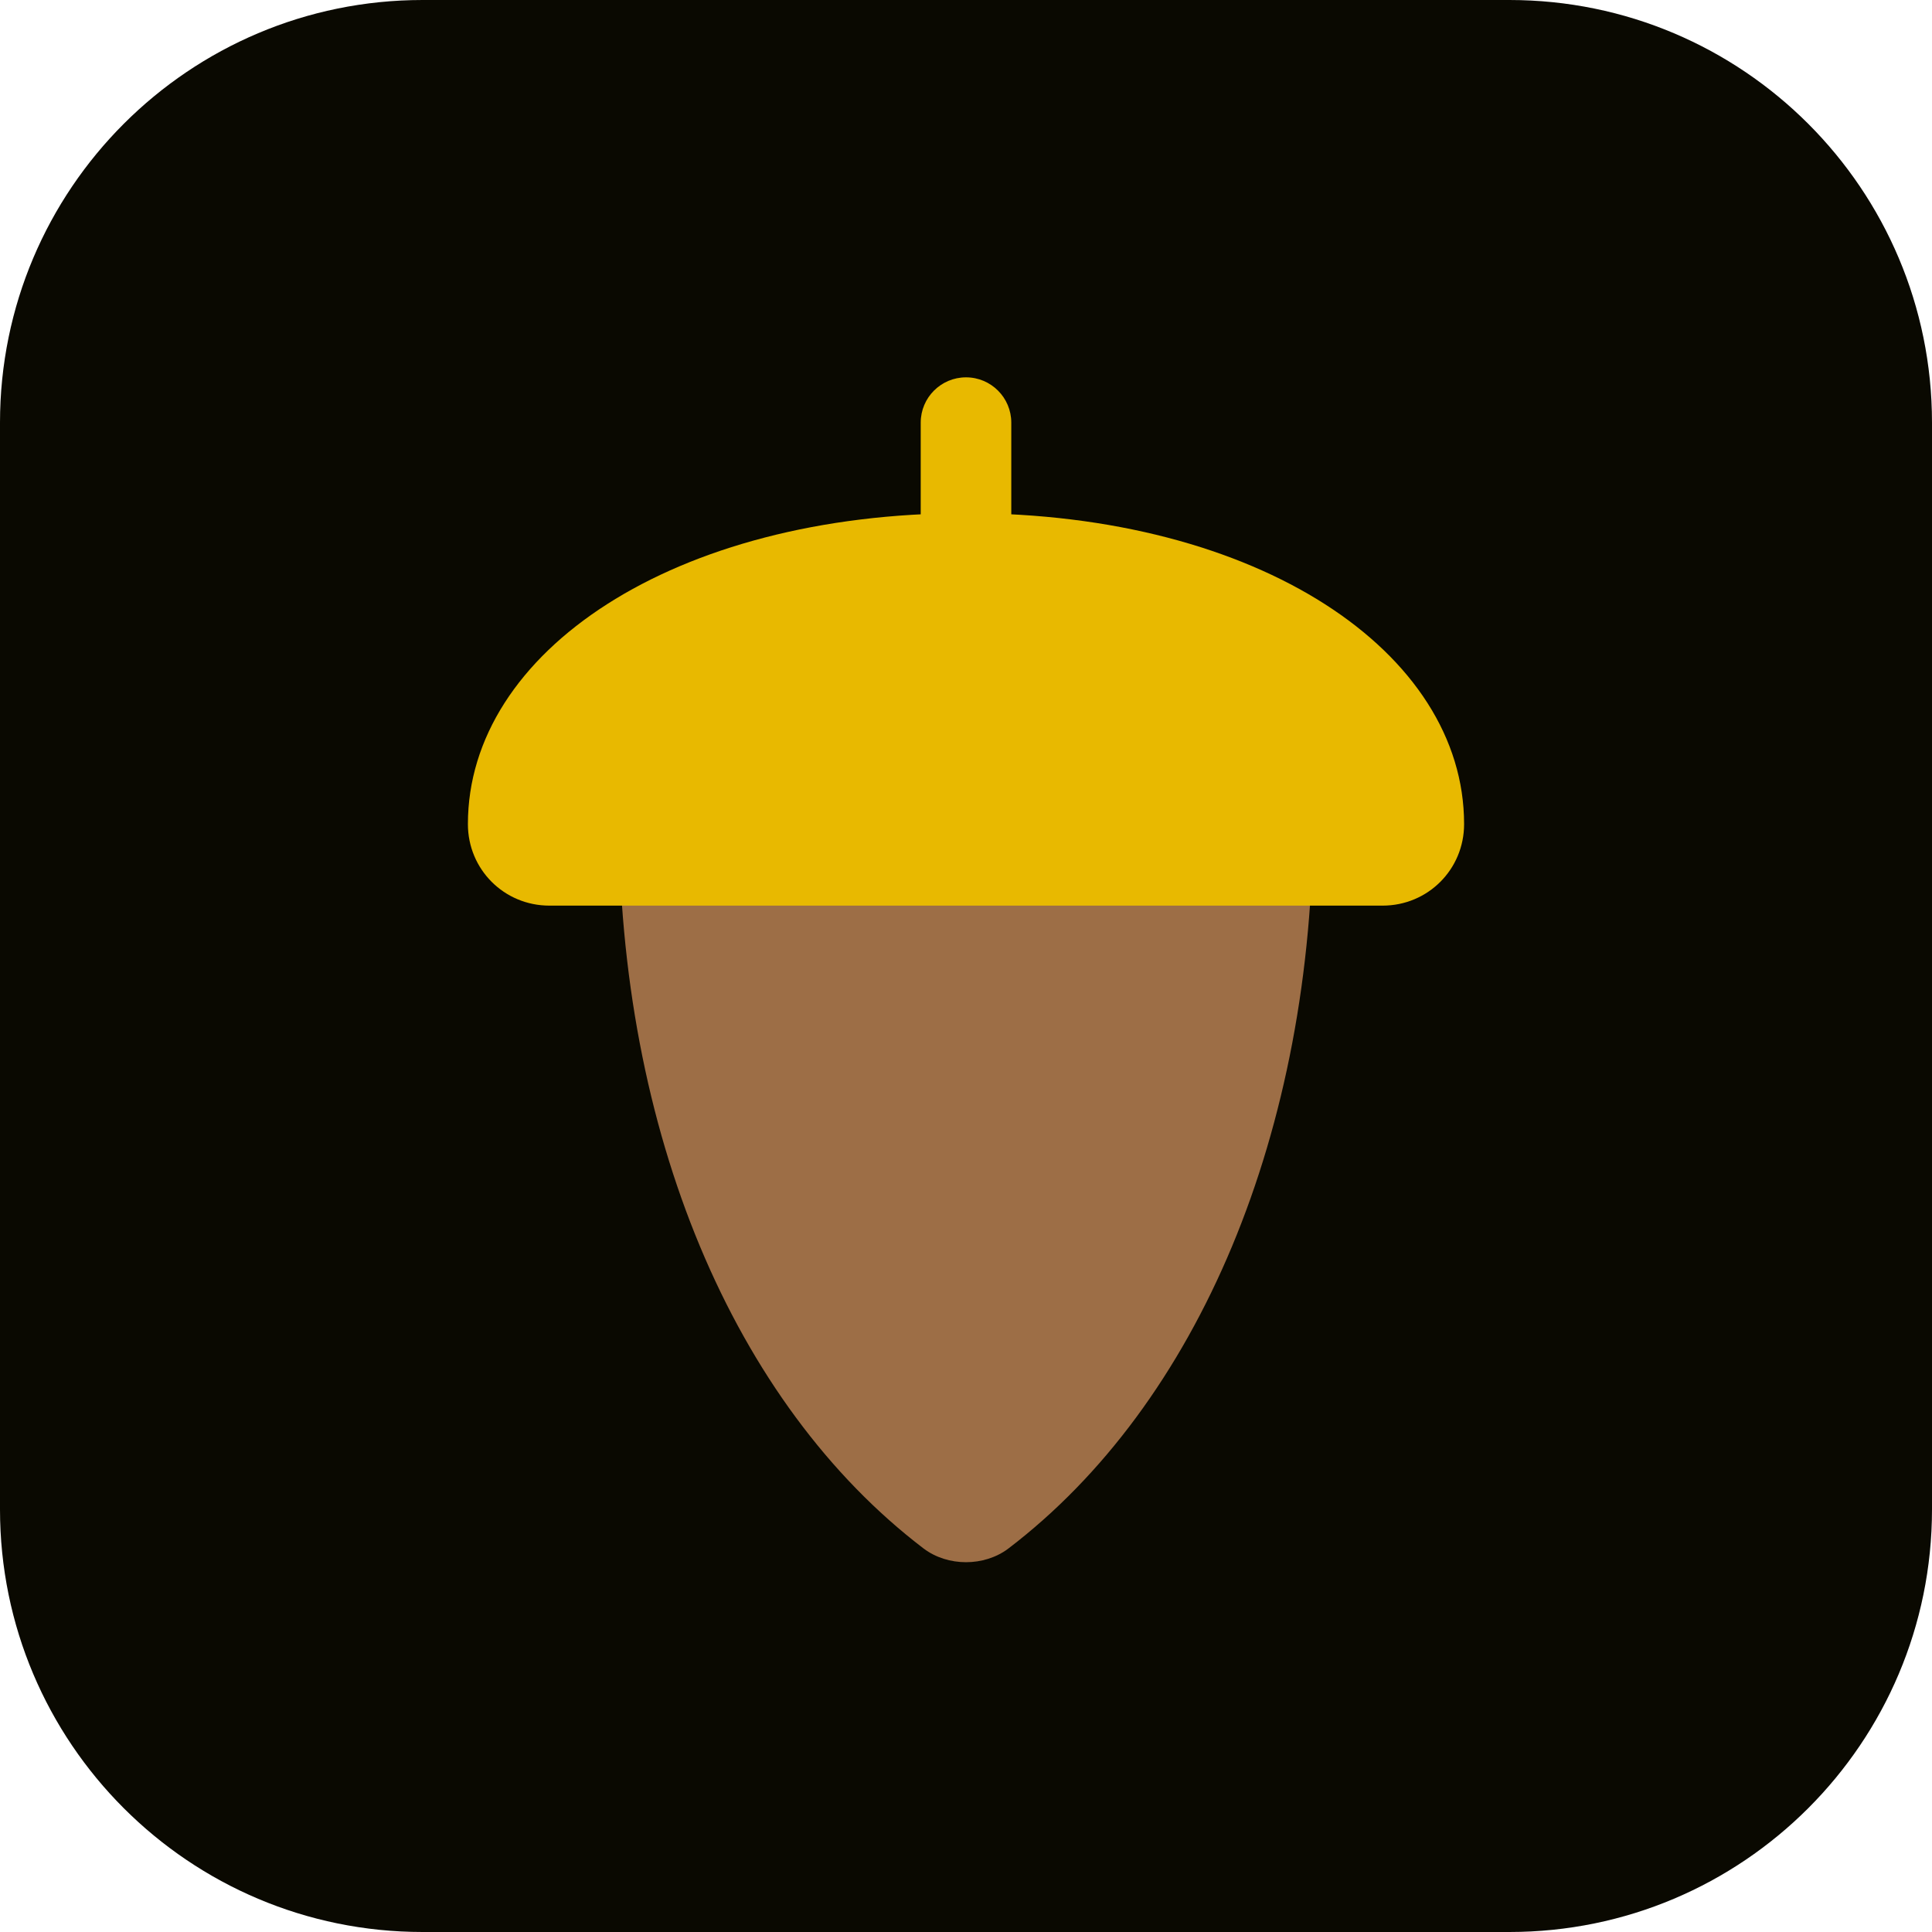
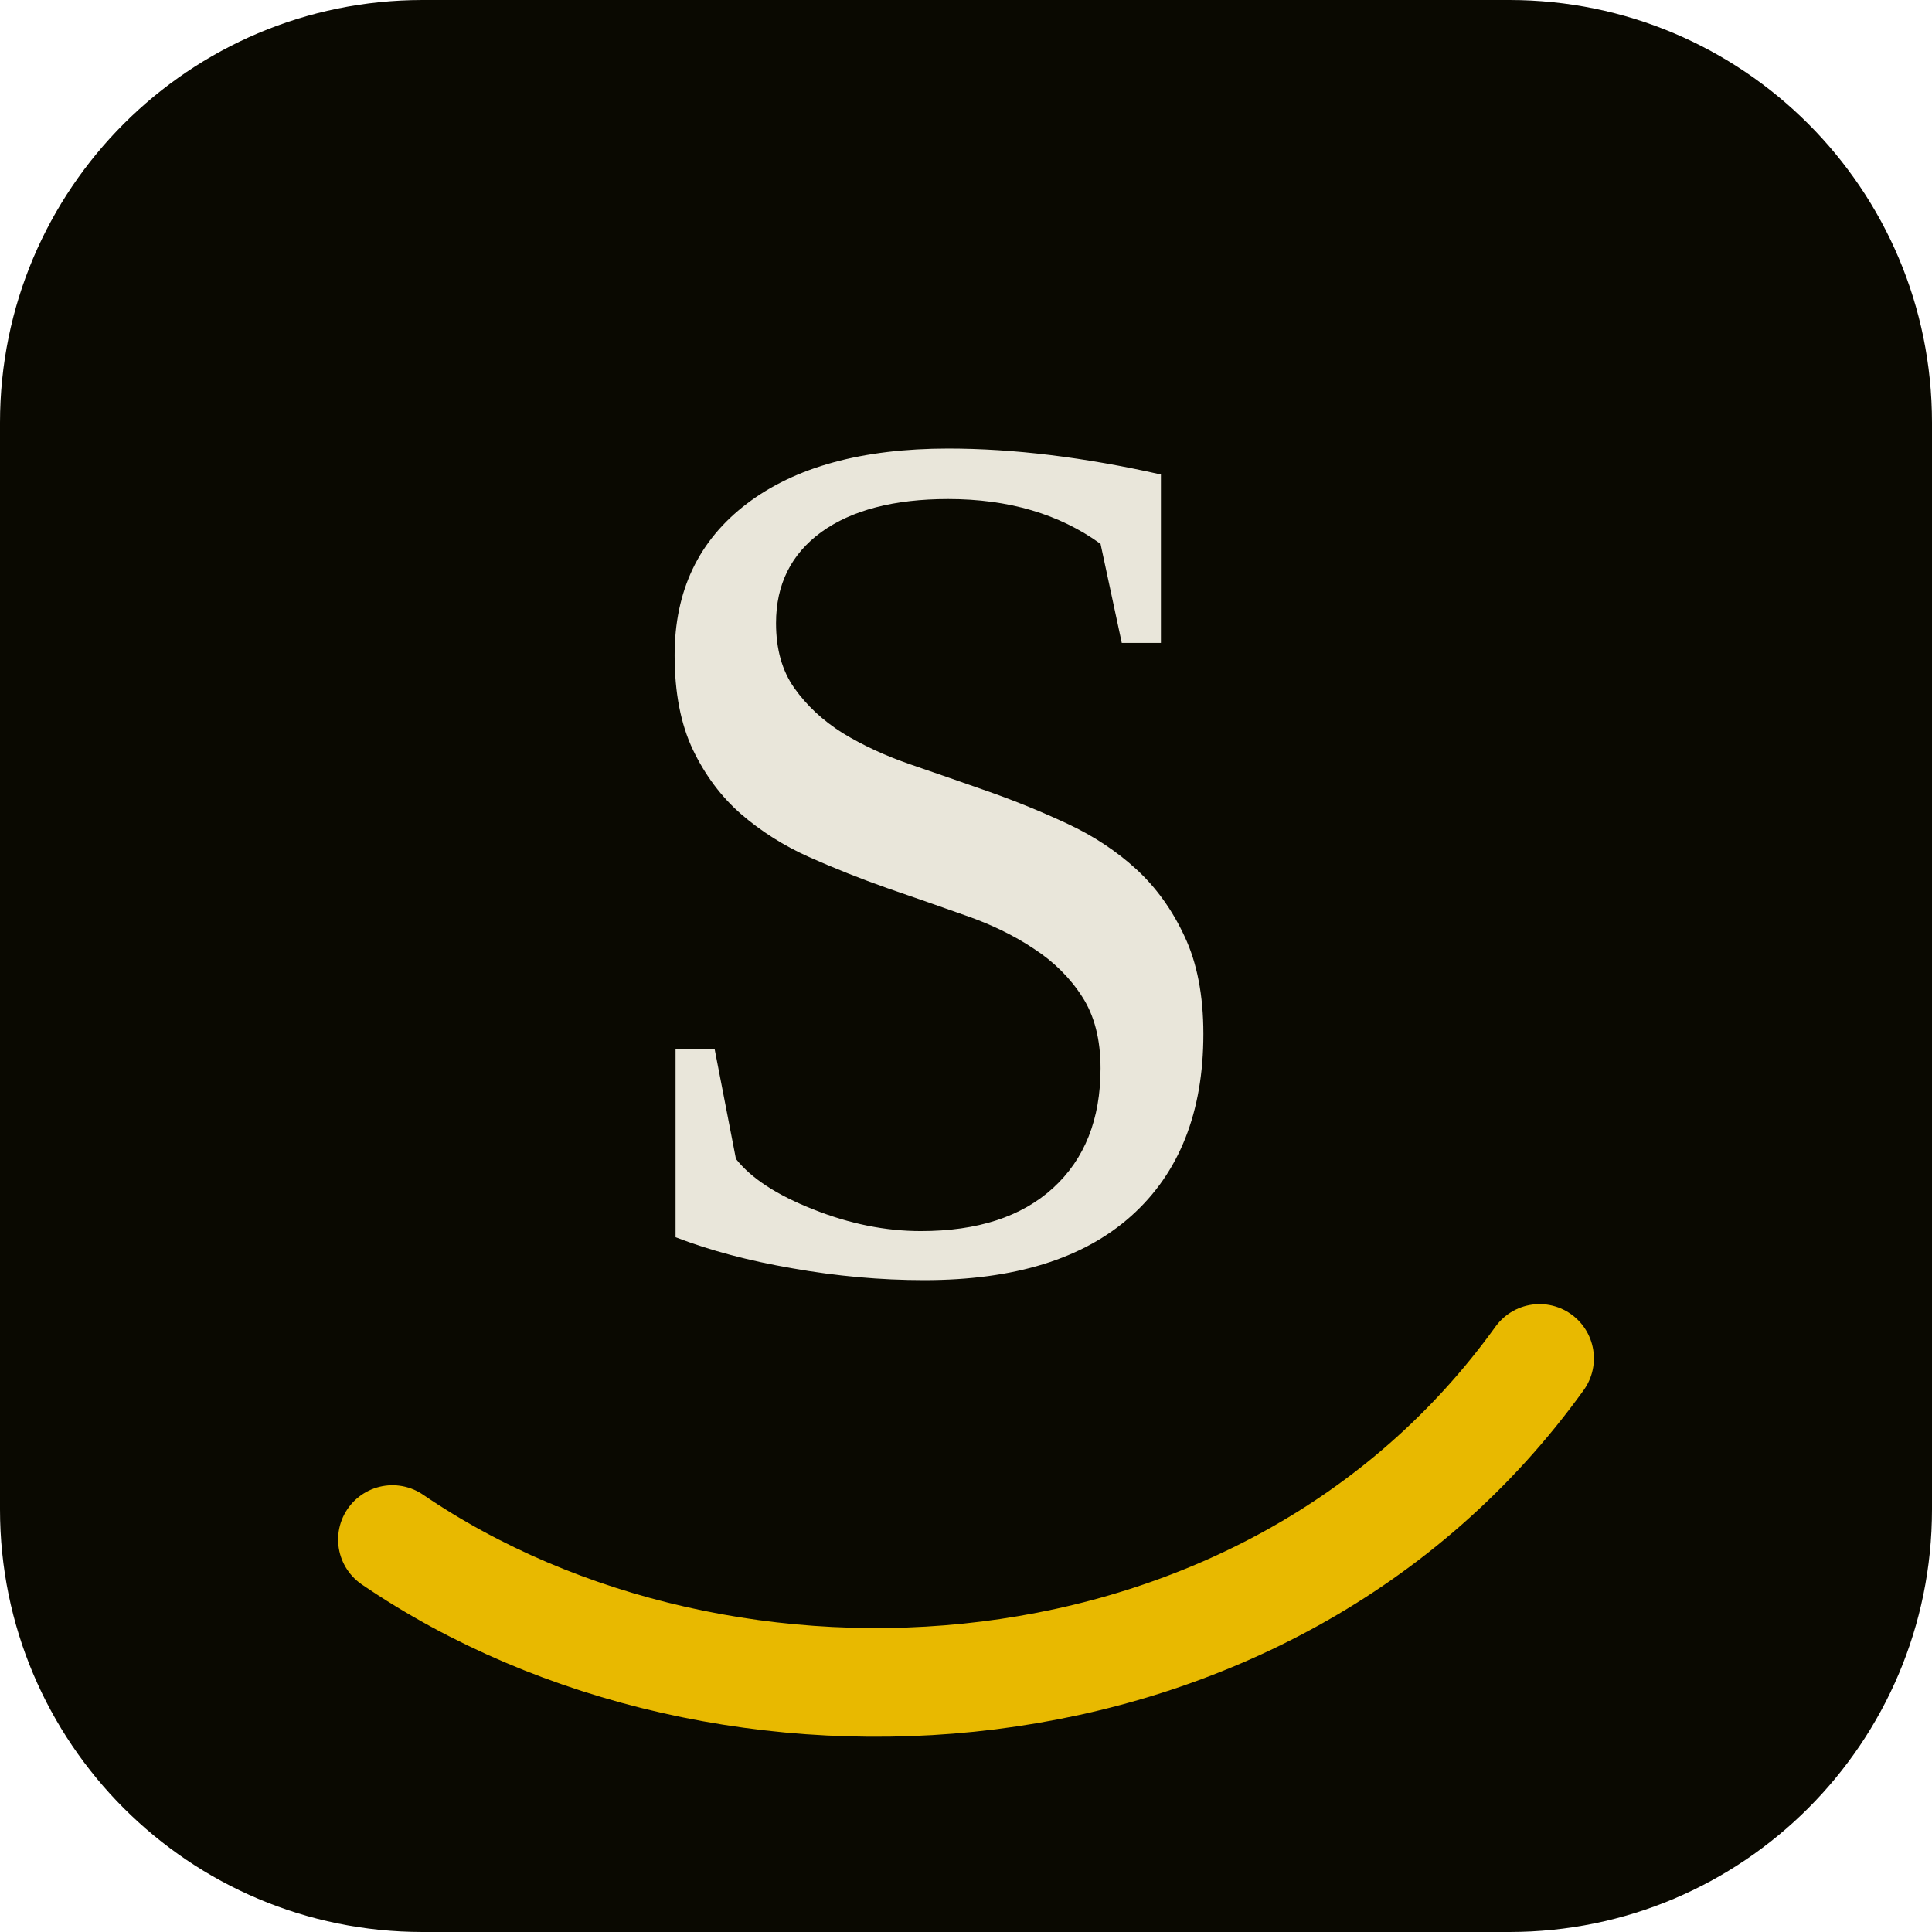
<svg xmlns="http://www.w3.org/2000/svg" viewBox="0 0 64 64">
  <rect width="64" height="64" rx="14" fill="#0A0901" />
-   <rect x="30.5" y="12.5" width="3" height="9" rx="1.5" fill="#E8B900" />
-   <path d="M20.5 27C20.5 37.5 24.3 46.5 30.6 51.3C31.4 51.9 32.6 51.9 33.4 51.3C39.7 46.5 43.5 37.5 43.5 27Z" fill="#9D6E46" />
-   <path d="M32 17C22.3 17 15.5 21.6 15.5 27.3C15.5 28.8 16.7 30 18.2 30L45.8 30C47.3 30 48.5 28.8 48.5 27.3C48.5 21.6 41.7 17 32 17Z" fill="#E8B900" />
+   <text x="31" y="42" font-family="Georgia,'Times New Roman',serif" font-size="41" fill="#E9E6DA" text-anchor="middle">S</text>
+   <path d="M13 51 C 24 58.5, 42 57.5, 51 45" stroke="#E8B900" stroke-width="3.6" fill="none" stroke-linecap="round" />
</svg>
